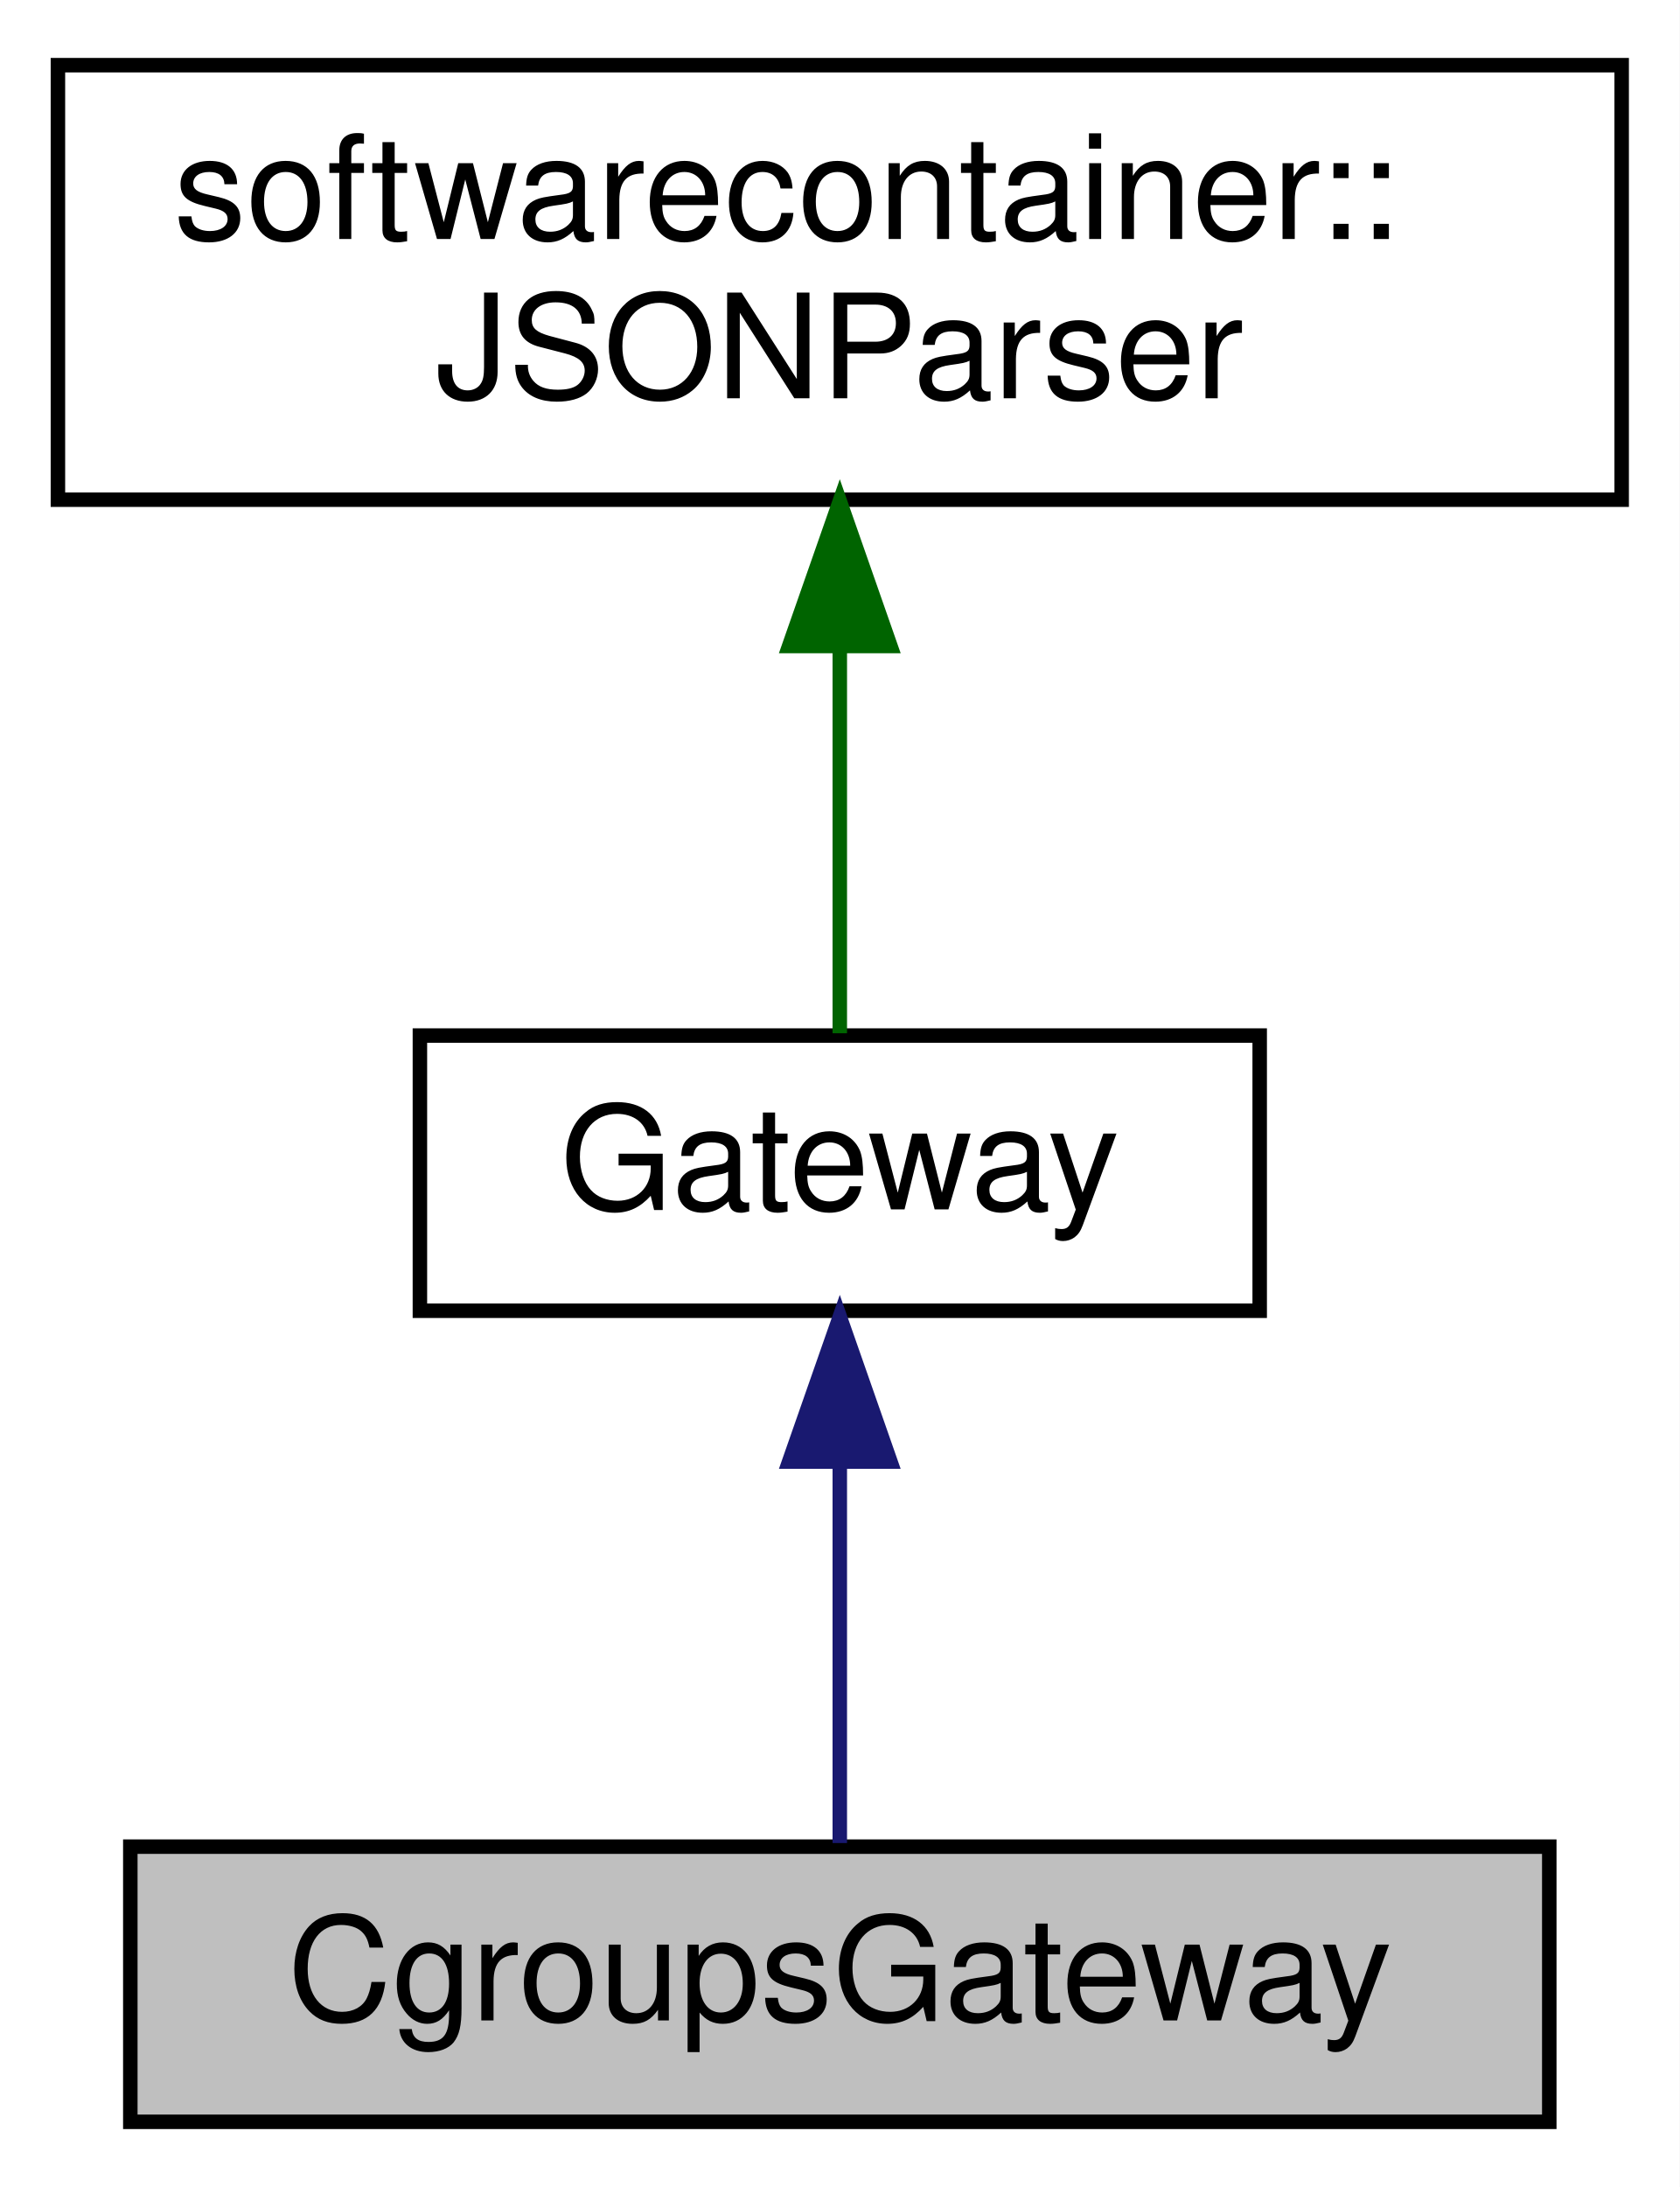
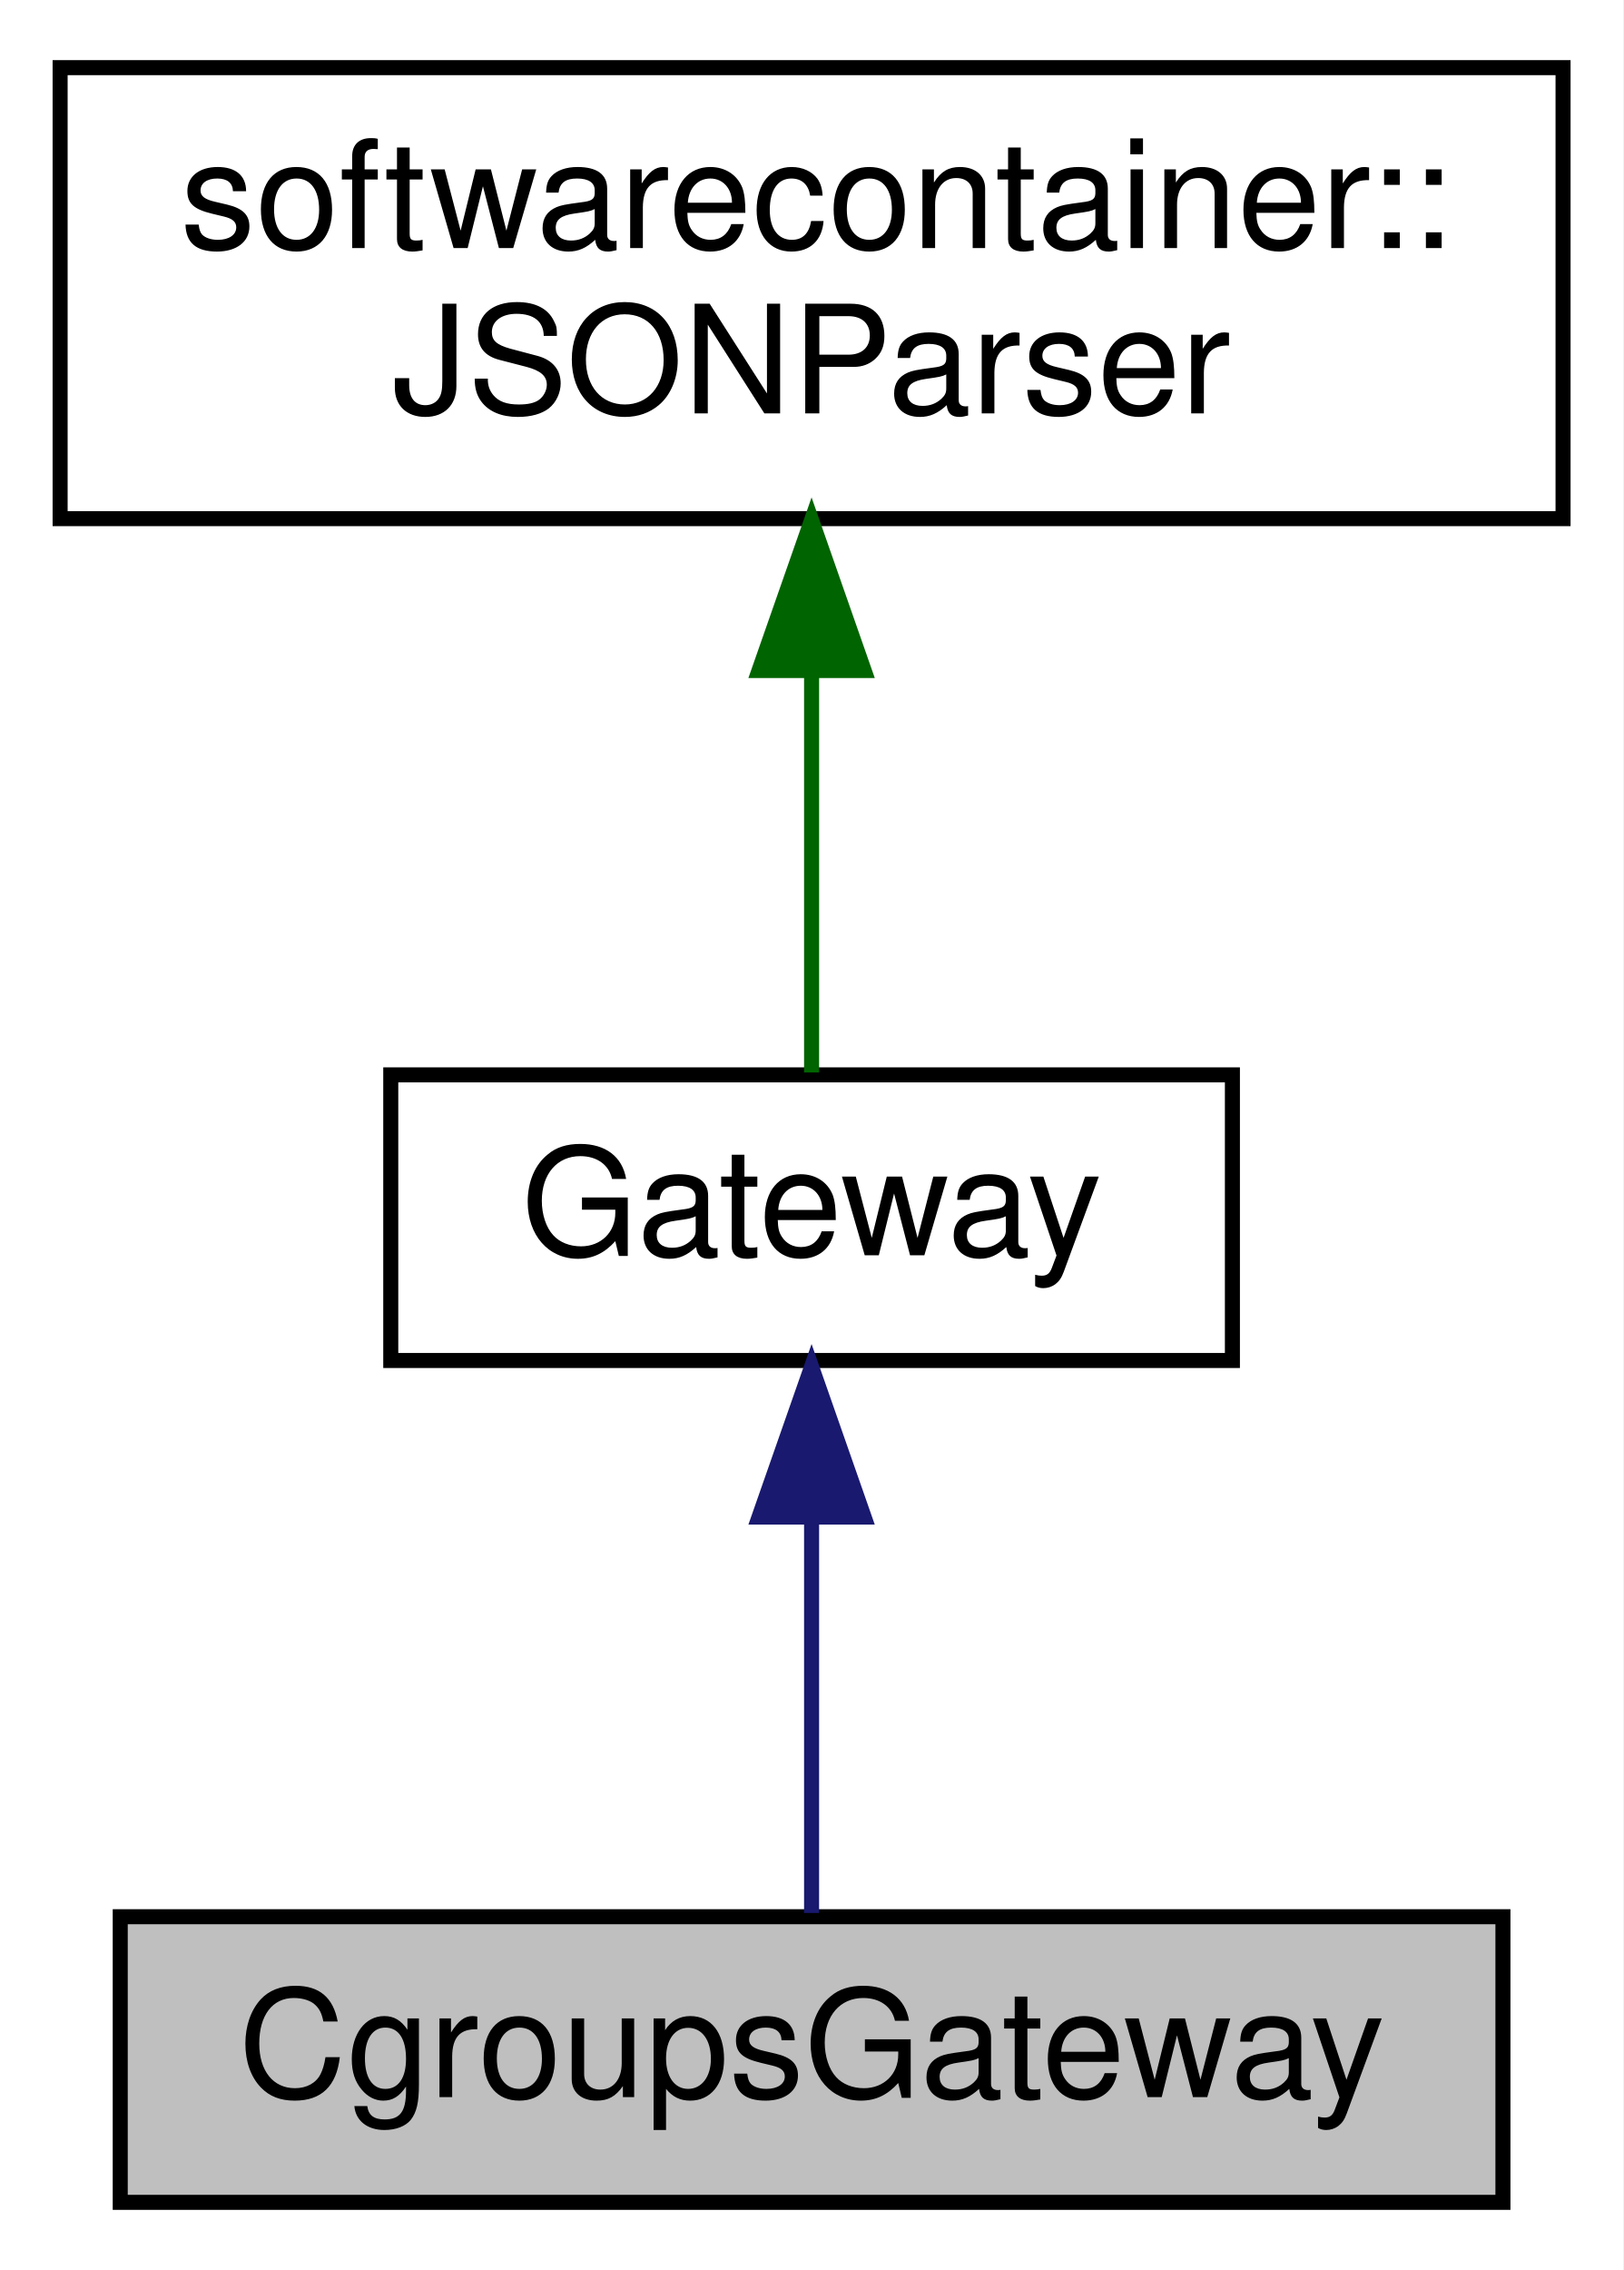
- <svg xmlns="http://www.w3.org/2000/svg" xmlns:xlink="http://www.w3.org/1999/xlink" width="116pt" height="151pt" viewBox="0.00 0.00 116.00 151.00">
+ <svg xmlns="http://www.w3.org/2000/svg" xmlns:xlink="http://www.w3.org/1999/xlink" width="108pt" height="151pt" viewBox="0.00 0.00 108.00 151.00">
  <g id="graph0" class="graph" transform="scale(1 1) rotate(0) translate(4 147)">
-     <polygon fill="white" stroke="none" points="-4,4 -4,-147 112,-147 112,4 -4,4" />
+     <polygon fill="white" stroke="none" points="-4,4 -4,-147 104,-147 104,4 -4,4" />
    <g id="node1" class="node">
-       <polygon fill="#bfbfbf" stroke="black" points="5,-0.5 5,-19.5 103,-19.5 103,-0.5 5,-0.5" />
-       <text text-anchor="middle" x="54" y="-7.5" font-family="Helvetica,sans-Serif" font-size="10.00">CgroupsGateway</text>
+       <polygon fill="#bfbfbf" stroke="black" points="4,-0.5 4,-19.5 96,-19.5 96,-0.5 4,-0.5" />
+       <text text-anchor="middle" x="50" y="-7.5" font-family="Helvetica,sans-Serif" font-size="10.00">CgroupsGateway</text>
    </g>
    <g id="node2" class="node">
      <g id="a_node2">
        <a xlink:href="class_gateway.html" target="_top" xlink:title="Gateway base class for SoftwareContainer. ">
-           <polygon fill="white" stroke="black" points="25,-56.5 25,-75.5 83,-75.5 83,-56.5 25,-56.5" />
-           <text text-anchor="middle" x="54" y="-63.5" font-family="Helvetica,sans-Serif" font-size="10.00">Gateway</text>
+           <polygon fill="white" stroke="black" points="22,-56.5 22,-75.5 78,-75.5 78,-56.5 22,-56.5" />
+           <text text-anchor="middle" x="50" y="-63.5" font-family="Helvetica,sans-Serif" font-size="10.00">Gateway</text>
        </a>
      </g>
    </g>
    <g id="edge1" class="edge">
-       <path fill="none" stroke="midnightblue" d="M54,-45.804C54,-36.91 54,-26.78 54,-19.751" />
-       <polygon fill="midnightblue" stroke="midnightblue" points="50.5,-46.083 54,-56.083 57.5,-46.083 50.5,-46.083" />
+       <path fill="none" stroke="midnightblue" d="M50,-45.804C50,-36.91 50,-26.78 50,-19.751" />
+       <polygon fill="midnightblue" stroke="midnightblue" points="46.5,-46.083 50,-56.083 53.5,-46.083 46.5,-46.083" />
    </g>
    <g id="node3" class="node">
      <g id="a_node3">
        <a xlink:href="classsoftwarecontainer_1_1_j_s_o_n_parser.html" target="_top" xlink:title="Convenience layer for the Jansson JSON parser. ">
-           <polygon fill="white" stroke="black" points="0,-112.5 0,-142.5 108,-142.5 108,-112.5 0,-112.5" />
+           <polygon fill="white" stroke="black" points="0,-112.5 0,-142.5 100,-142.5 100,-112.5 0,-112.5" />
          <text text-anchor="start" x="8" y="-130.5" font-family="Helvetica,sans-Serif" font-size="10.00">softwarecontainer::</text>
-           <text text-anchor="middle" x="54" y="-119.5" font-family="Helvetica,sans-Serif" font-size="10.00">JSONParser</text>
+           <text text-anchor="middle" x="50" y="-119.5" font-family="Helvetica,sans-Serif" font-size="10.00">JSONParser</text>
        </a>
      </g>
    </g>
    <g id="edge2" class="edge">
-       <path fill="none" stroke="darkgreen" d="M54,-102.289C54,-92.857 54,-82.655 54,-75.658" />
-       <polygon fill="darkgreen" stroke="darkgreen" points="50.5,-102.399 54,-112.399 57.5,-102.399 50.5,-102.399" />
+       <path fill="none" stroke="darkgreen" d="M50,-102.289C50,-92.857 50,-82.655 50,-75.658" />
+       <polygon fill="darkgreen" stroke="darkgreen" points="46.5,-102.399 50,-112.399 53.5,-102.399 46.5,-102.399" />
    </g>
  </g>
</svg>
